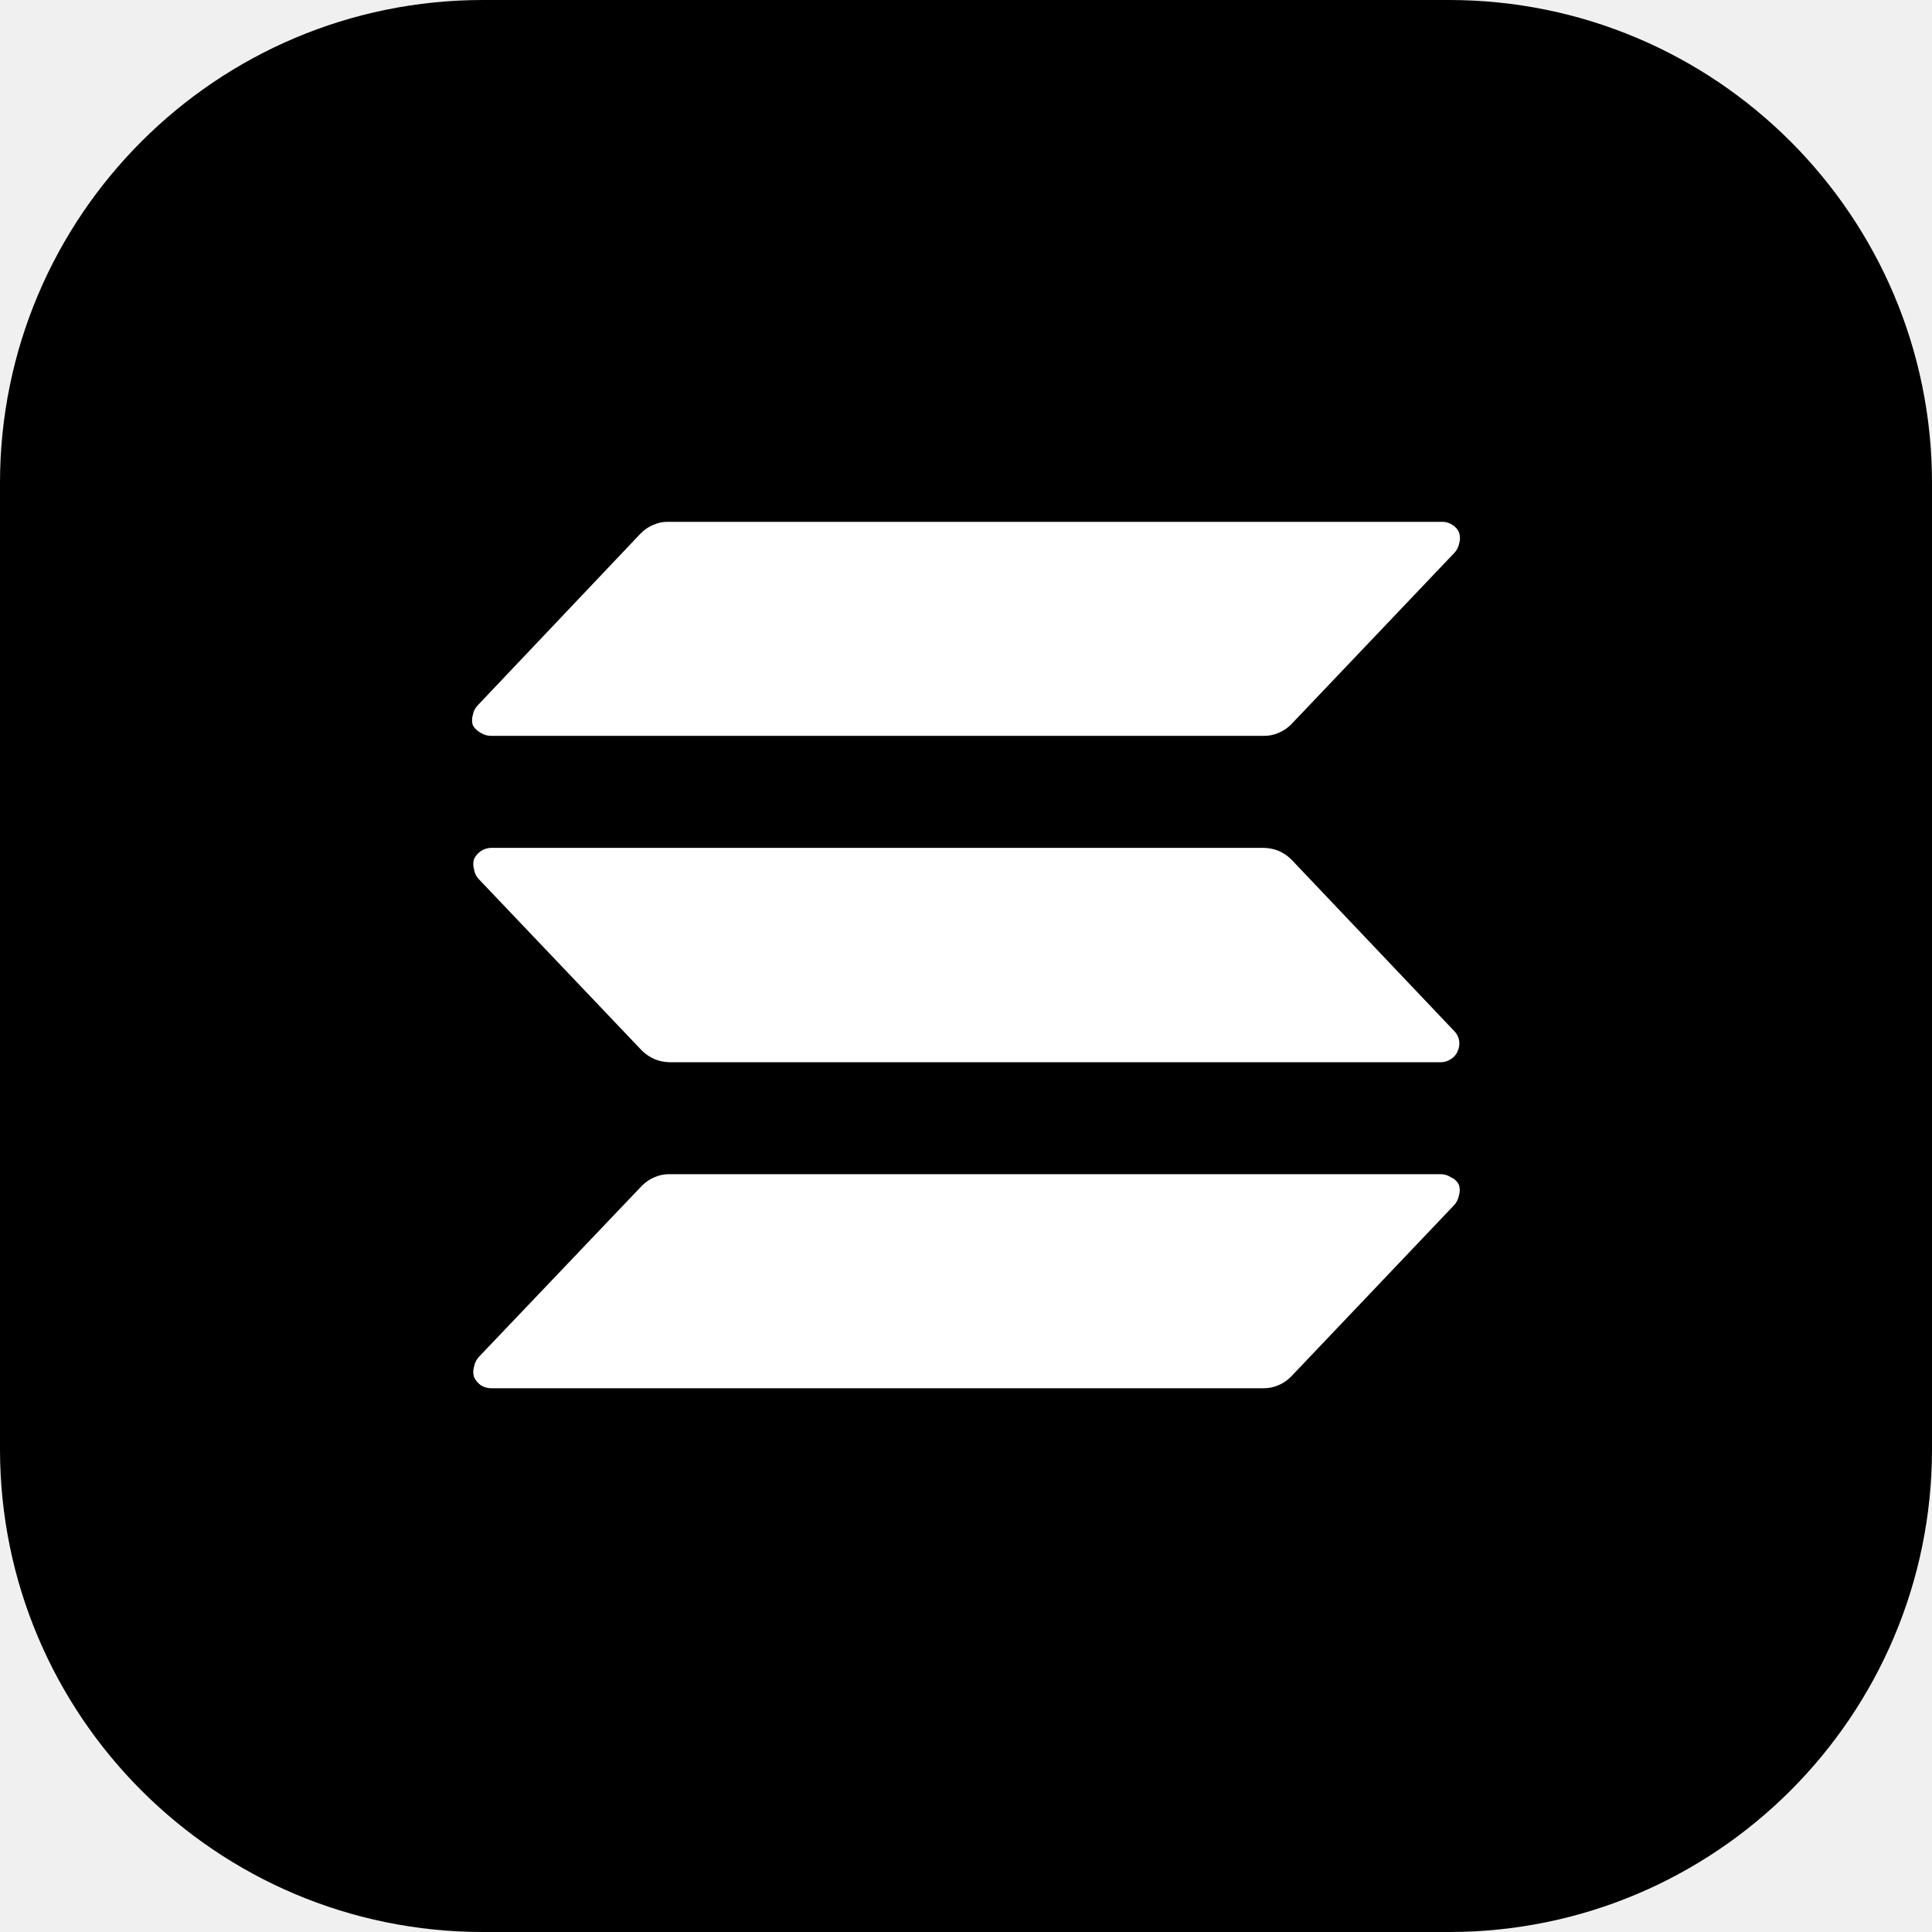
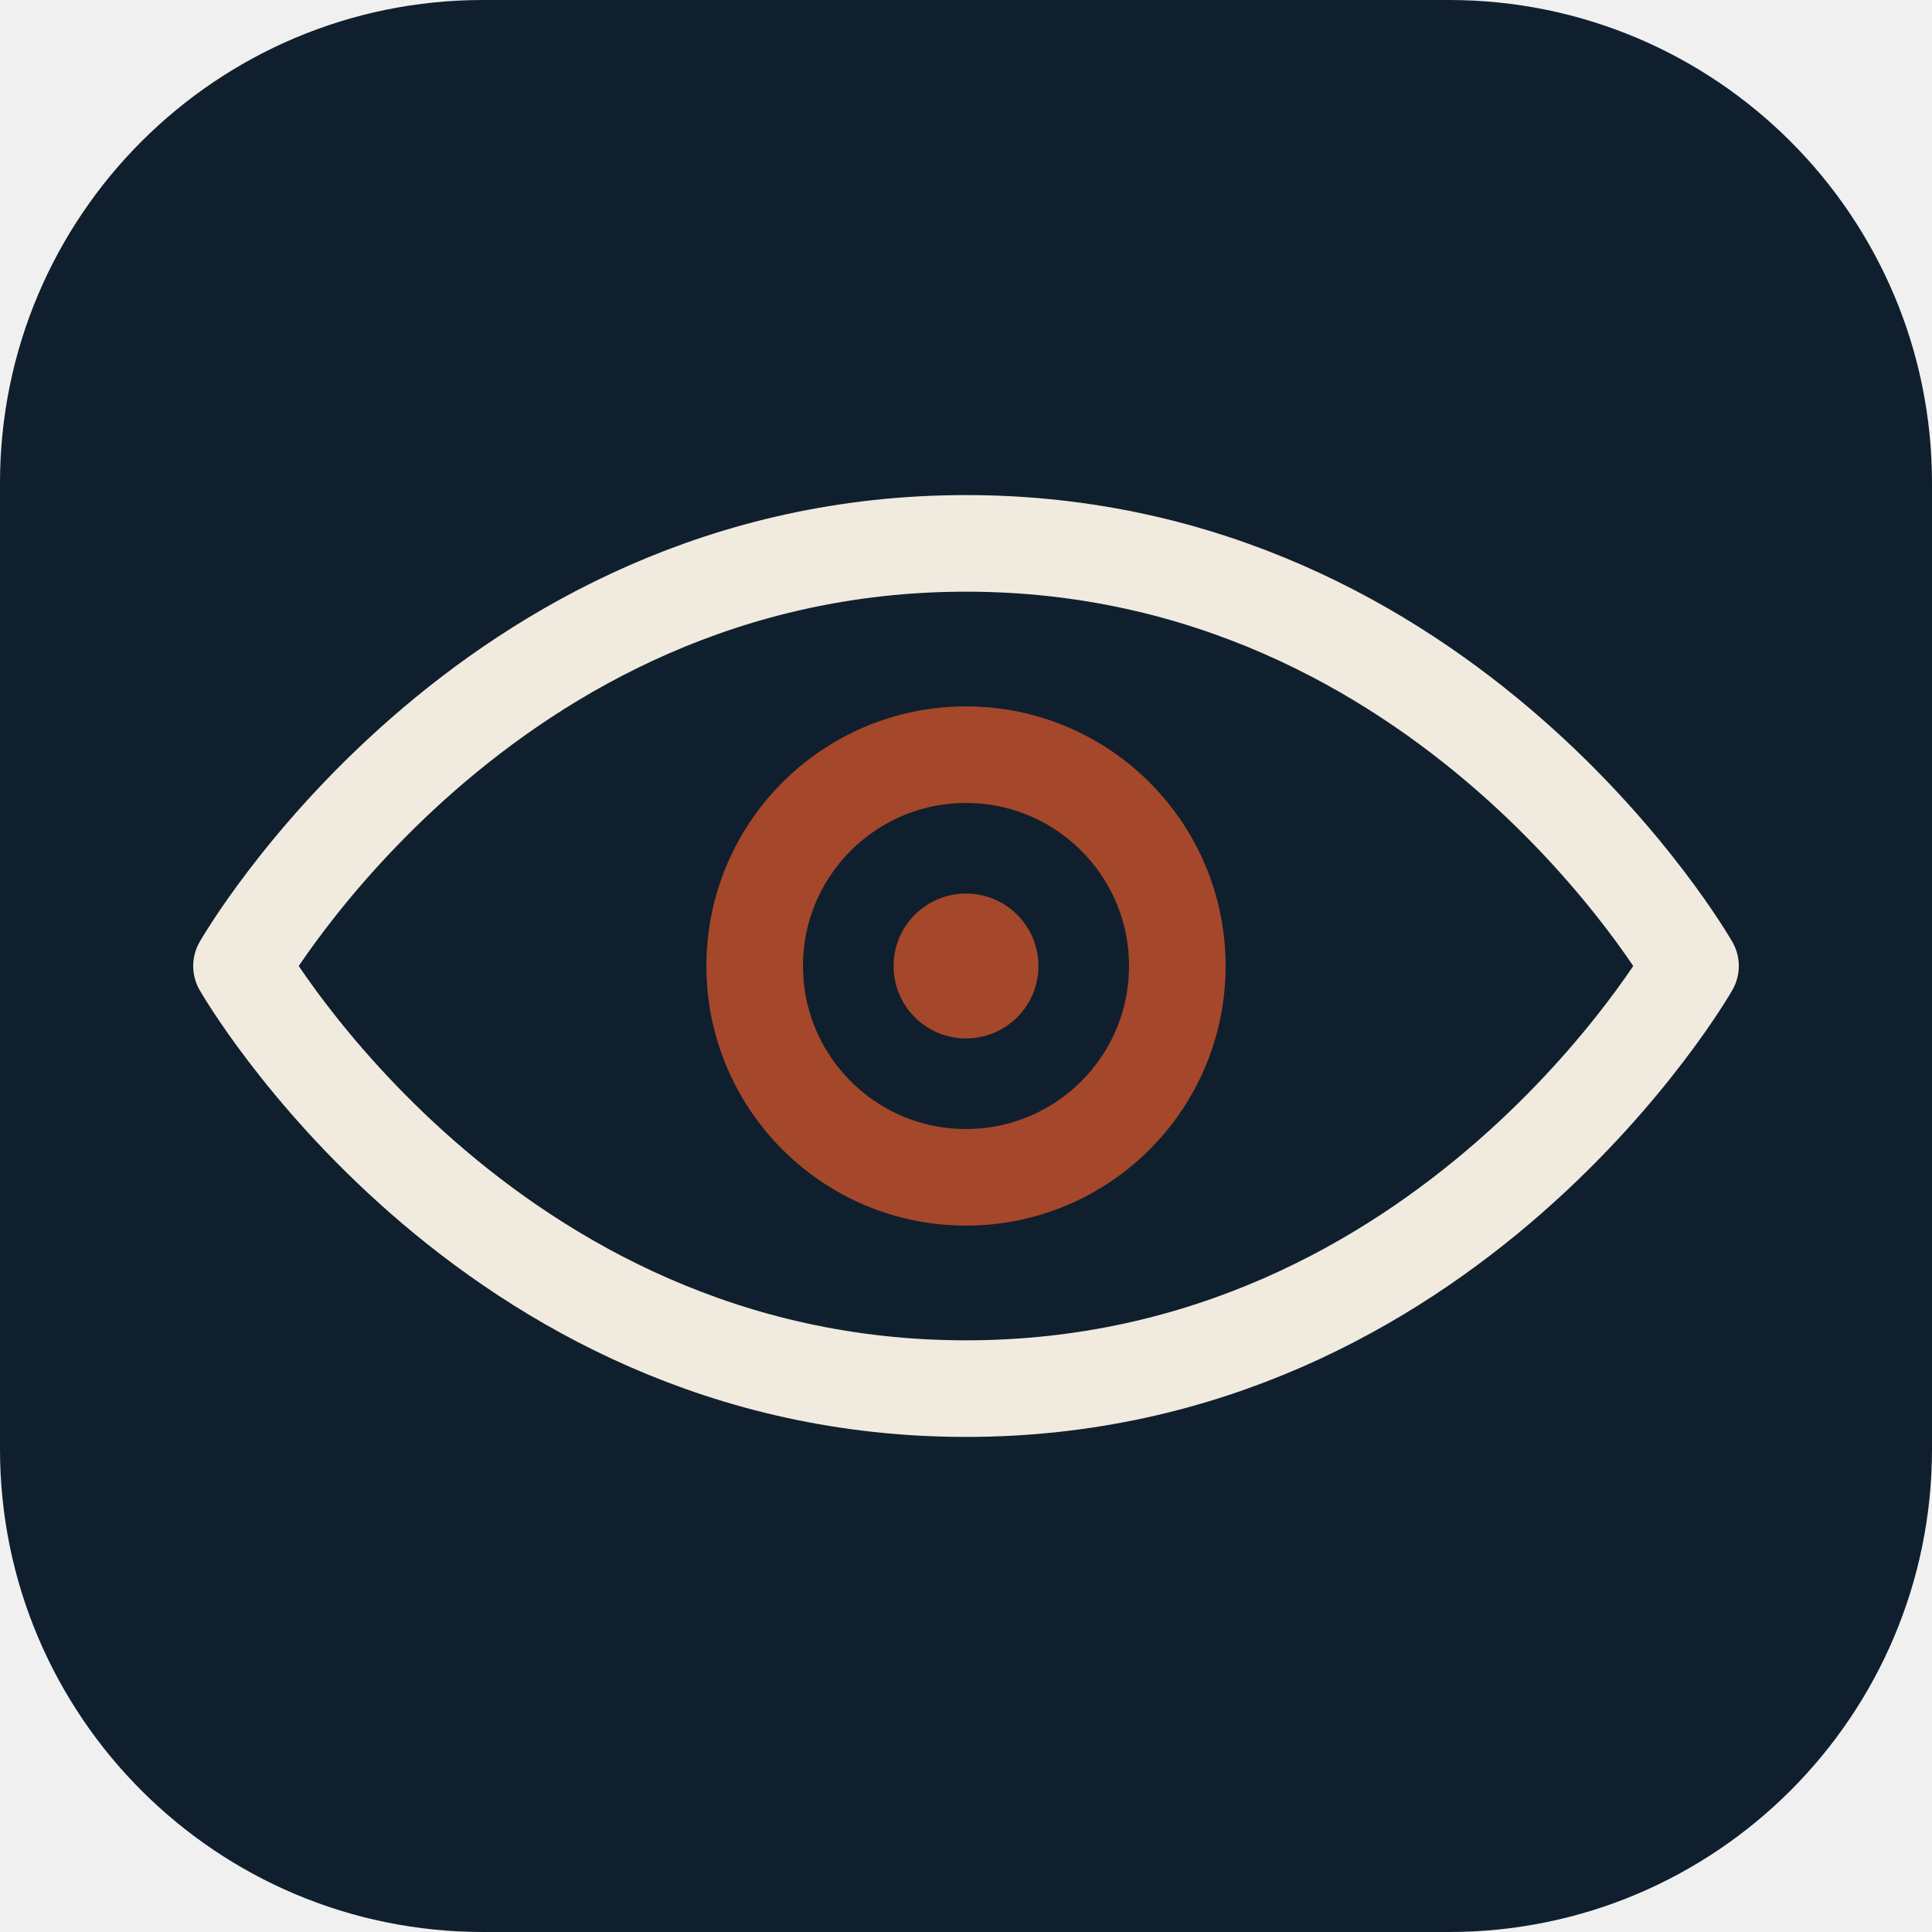
<svg xmlns="http://www.w3.org/2000/svg" width="32" height="32" viewBox="0 0 32 32" fill="none">
-   <rect width="32" height="32" rx="8" fill="#000000" />
-   <g transform="translate(7, 8.5) scale(1)">
-     <path d="M17.163 11.122C17.183 11.181 17.183 11.246 17.163 11.306C17.152 11.365 17.124 11.42 17.082 11.464L14.385 14.3C14.326 14.361 14.255 14.409 14.176 14.443C14.098 14.477 14.013 14.495 13.927 14.494H1.137C1.078 14.494 1.02 14.478 0.969 14.448C0.919 14.413 0.878 14.366 0.852 14.31C0.834 14.253 0.834 14.193 0.852 14.136C0.863 14.077 0.889 14.023 0.928 13.978L3.63 11.142C3.689 11.081 3.761 11.032 3.839 10.999C3.918 10.964 4.003 10.947 4.089 10.948H16.858C16.919 10.947 16.98 10.965 17.031 10.999C17.088 11.023 17.135 11.066 17.163 11.122ZM14.39 5.737C14.33 5.677 14.259 5.629 14.181 5.594C14.102 5.562 14.018 5.545 13.932 5.543H1.137C1.078 5.544 1.019 5.561 0.969 5.594C0.918 5.626 0.878 5.672 0.852 5.727C0.834 5.783 0.834 5.844 0.852 5.9C0.861 5.96 0.887 6.015 0.928 6.059L3.63 8.899C3.691 8.959 3.762 9.007 3.839 9.042C3.918 9.075 4.003 9.092 4.089 9.094H16.858C16.919 9.095 16.98 9.077 17.031 9.042C17.082 9.012 17.122 8.966 17.143 8.91C17.169 8.855 17.178 8.794 17.168 8.735C17.158 8.675 17.13 8.62 17.087 8.578L14.39 5.737ZM0.969 3.642C1.02 3.673 1.078 3.689 1.137 3.688H13.932C14.018 3.689 14.103 3.672 14.181 3.637C14.26 3.604 14.331 3.555 14.39 3.494L17.087 0.659C17.129 0.615 17.157 0.56 17.169 0.5C17.186 0.444 17.186 0.383 17.169 0.327C17.148 0.271 17.108 0.224 17.056 0.194C17.005 0.159 16.945 0.141 16.883 0.143H4.068C3.982 0.141 3.897 0.159 3.819 0.194C3.74 0.227 3.669 0.276 3.61 0.337L0.913 3.182C0.87 3.226 0.842 3.281 0.832 3.341C0.814 3.397 0.814 3.458 0.832 3.515C0.865 3.569 0.912 3.613 0.969 3.642Z" fill="#FFFFFF" />
-   </g>
+   <rect width="32" height="32" rx="8" fill="#101f2d" />
+   <path d="M4 16s4-7 12-7 12 7 12 7-4 7-12 7S4 16 4 16z" stroke="#f1eadf" stroke-width="1.6" stroke-linecap="round" stroke-linejoin="round" />
+   <circle cx="16" cy="16" r="3.5" stroke="#a5472a" stroke-width="1.6" />
+   <circle cx="16" cy="16" r="1.2" fill="#a5472a" />
</svg>
